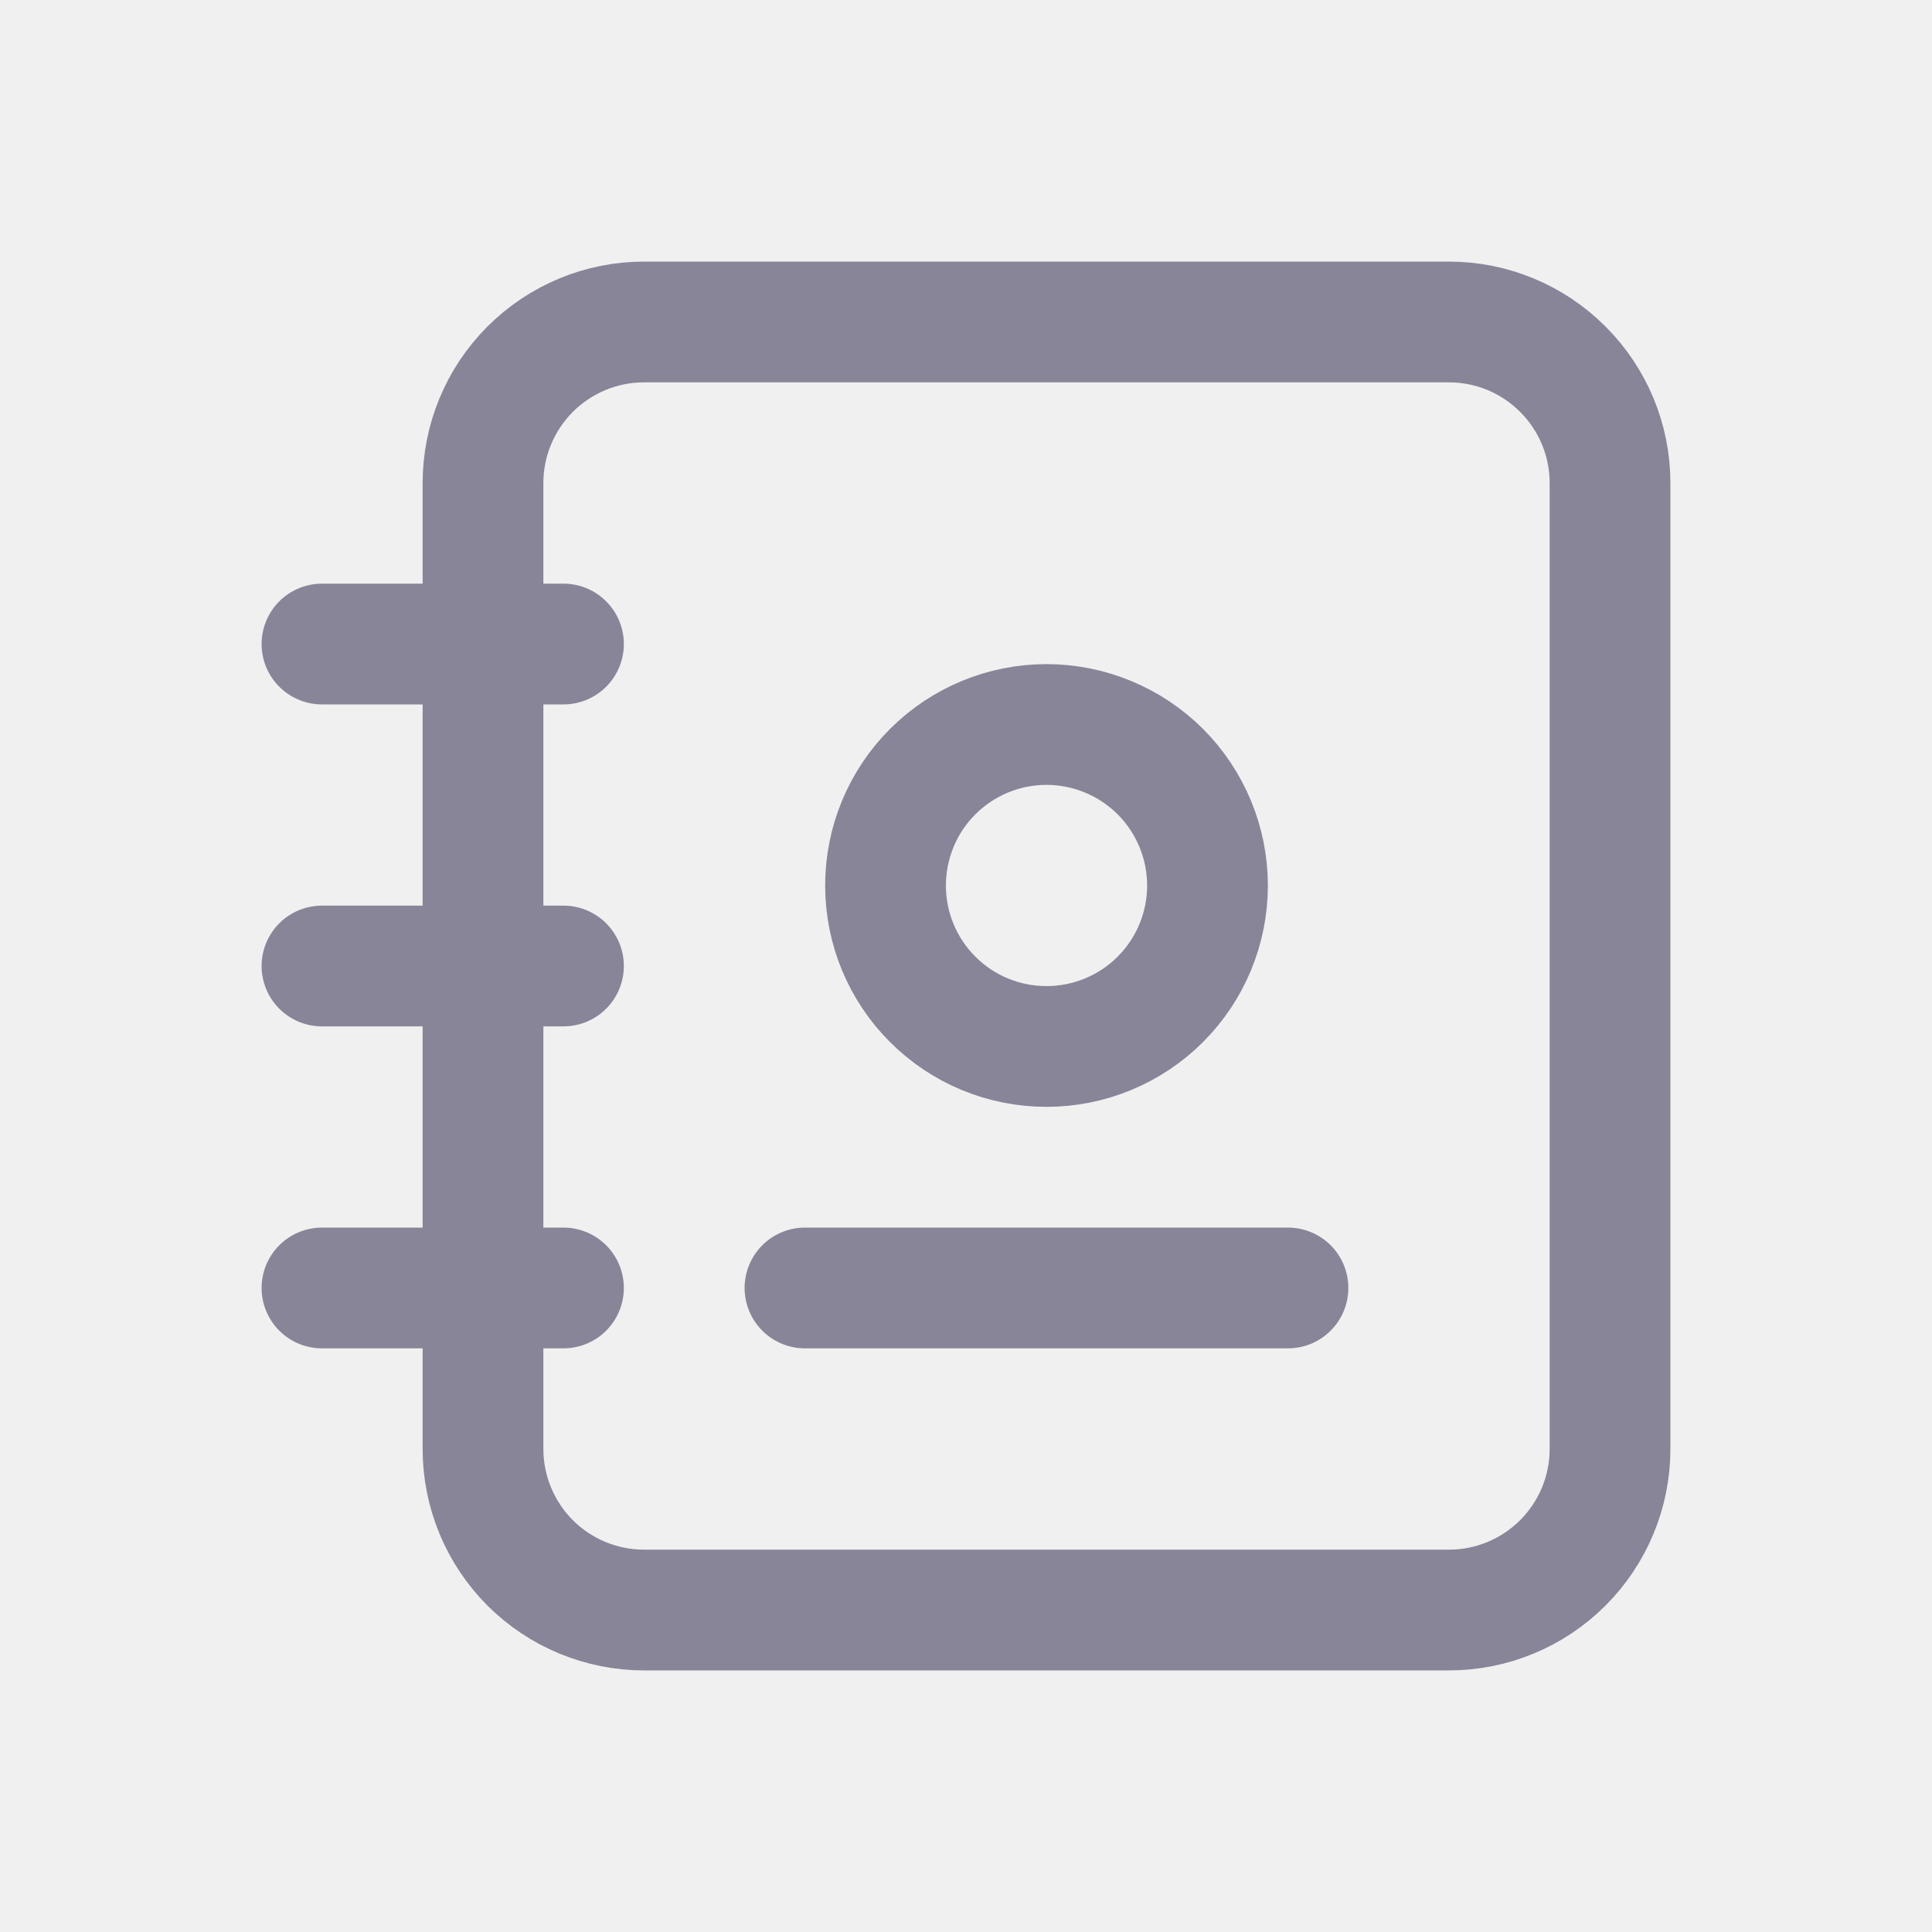
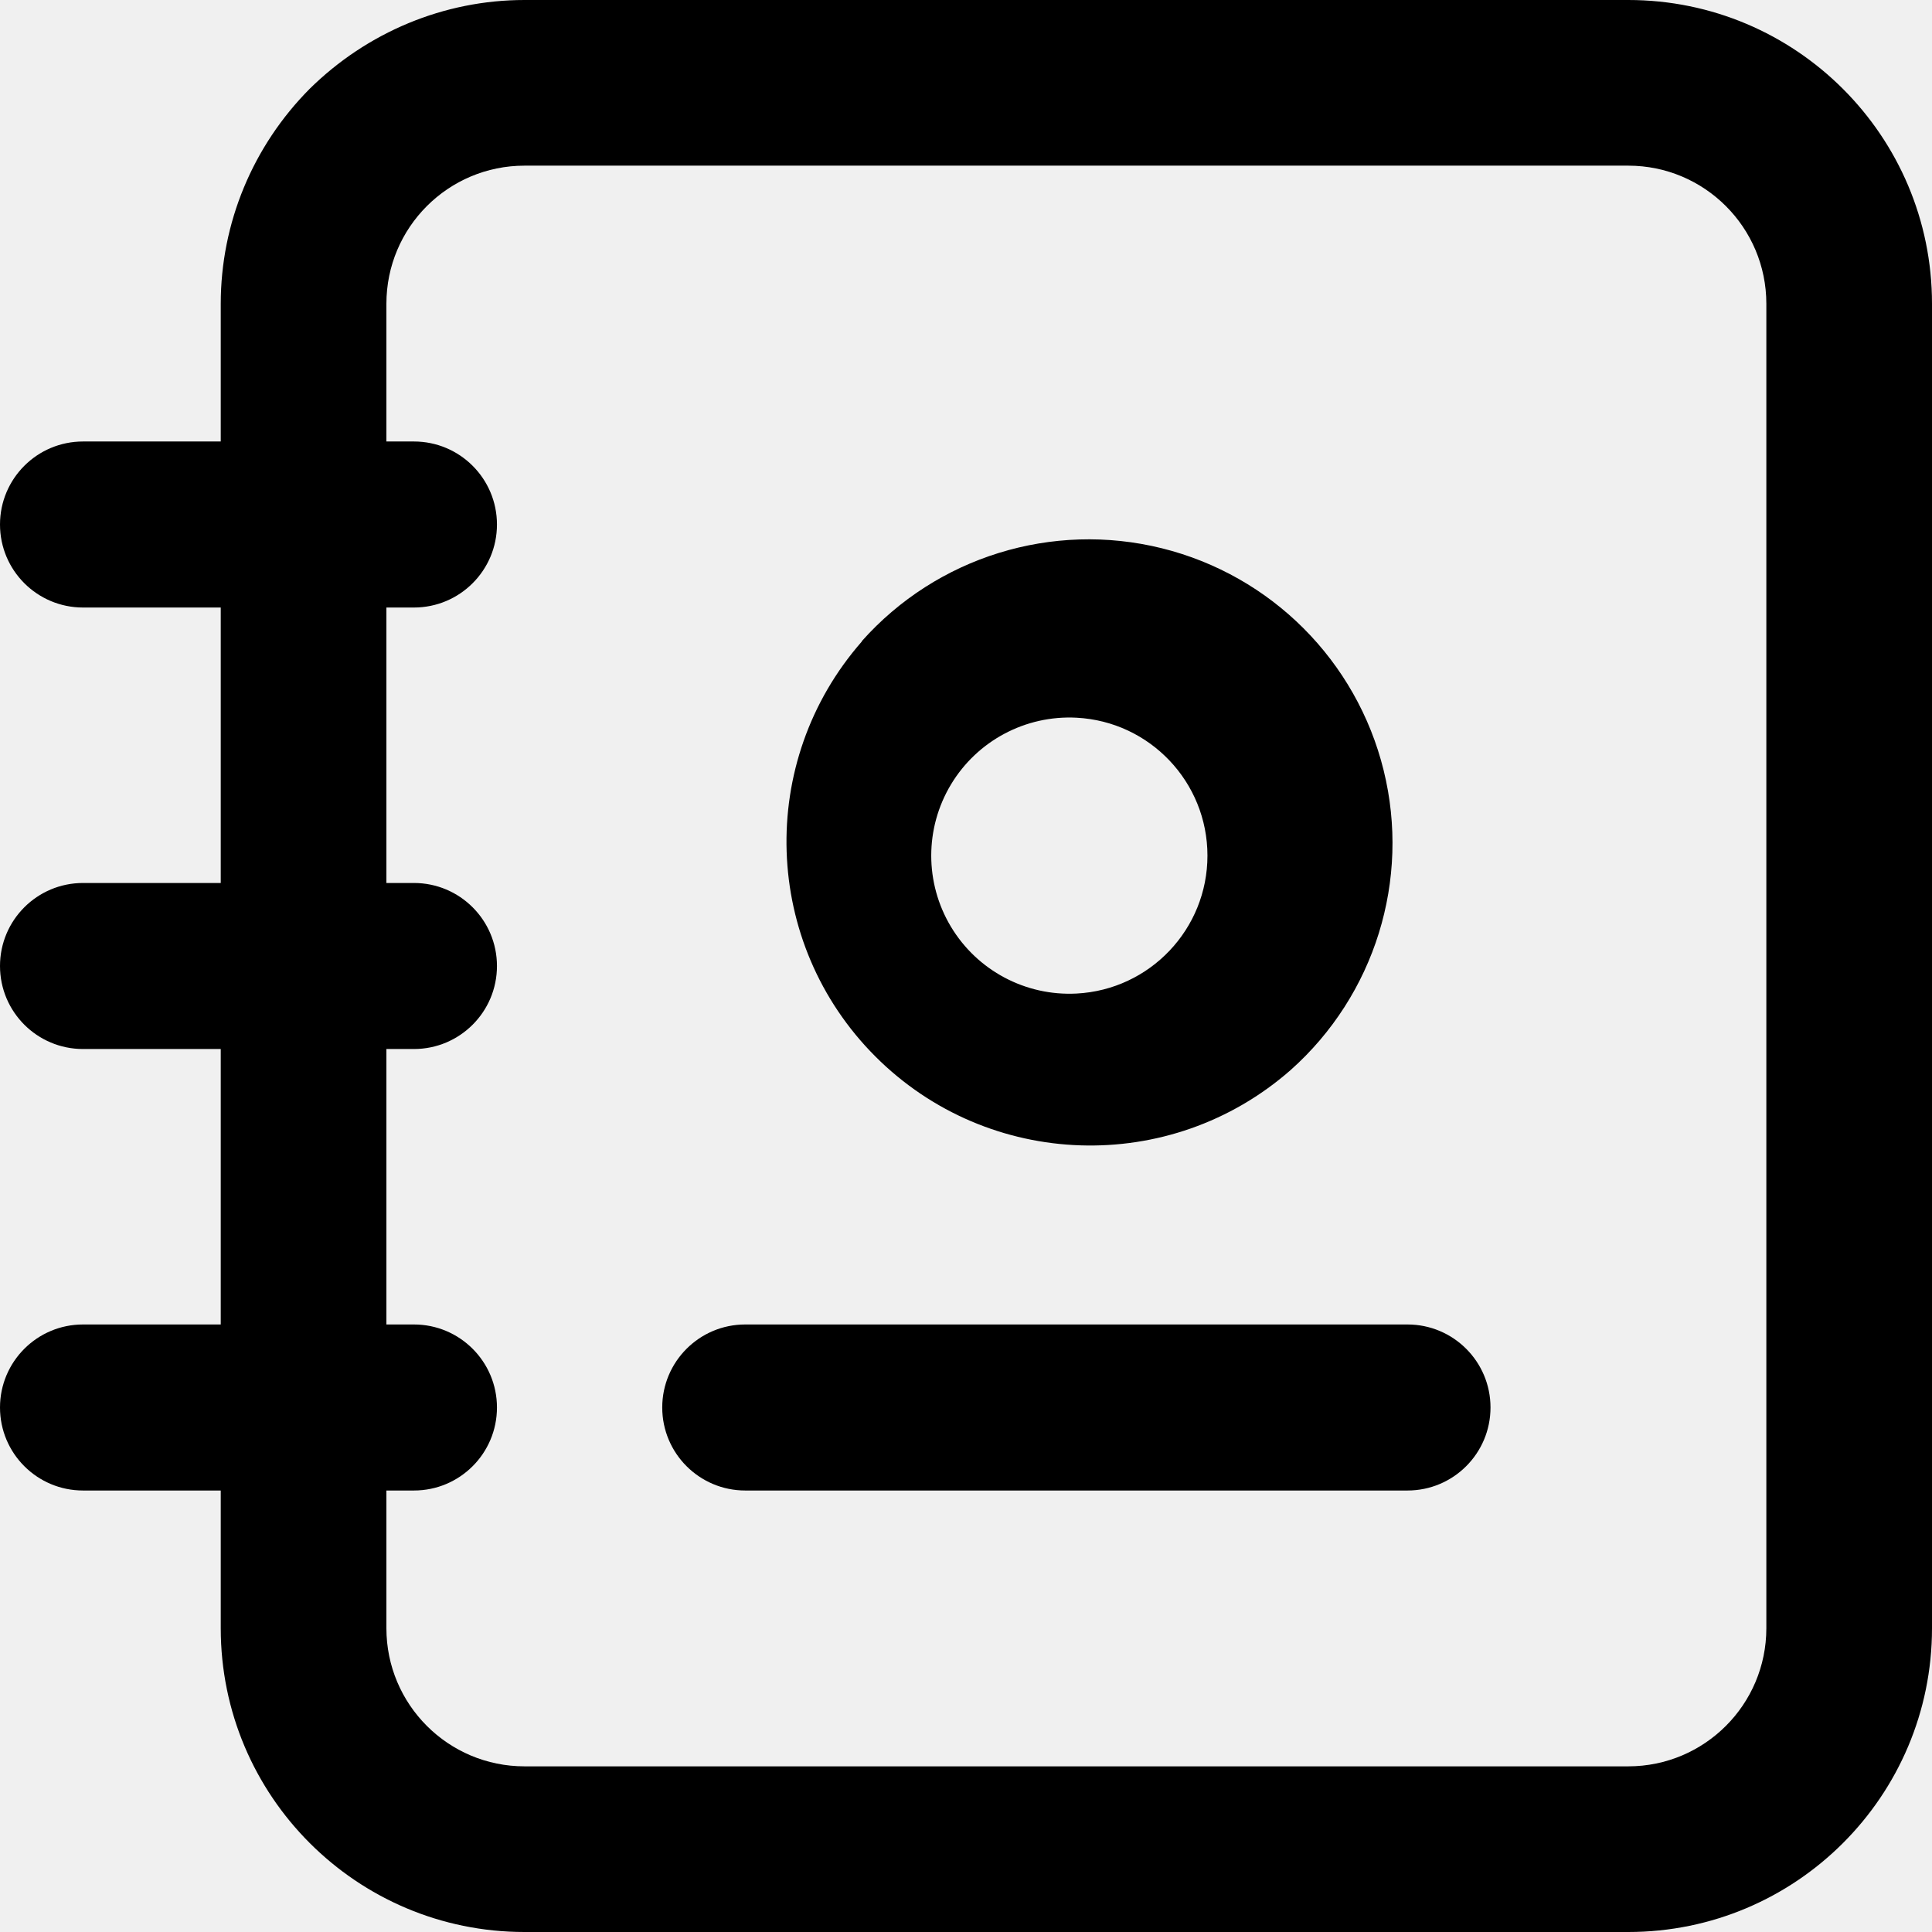
- <svg xmlns="http://www.w3.org/2000/svg" width="20" height="20" viewBox="0 0 20 20" fill="none">
-   <g clip-path="url(#clip0_603_227)">
-     <path d="M16.667 5V15C16.667 15.442 16.491 15.866 16.178 16.179C15.866 16.491 15.442 16.667 15 16.667H6.667C6.225 16.667 5.801 16.491 5.488 16.179C5.176 15.866 5 15.442 5 15V5C5 4.558 5.176 4.134 5.488 3.822C5.801 3.509 6.225 3.333 6.667 3.333H15C15.442 3.333 15.866 3.509 16.178 3.822C16.491 4.134 16.667 4.558 16.667 5Z" stroke="#888599" stroke-width="1.25" stroke-linecap="round" stroke-linejoin="round" />
-     <path d="M8.333 13.333H13.333" stroke="#888599" stroke-width="1.25" stroke-linecap="round" stroke-linejoin="round" />
-     <path d="M9.167 9.167C9.167 9.609 9.342 10.033 9.655 10.345C9.967 10.658 10.391 10.833 10.833 10.833C11.275 10.833 11.699 10.658 12.012 10.345C12.324 10.033 12.5 9.609 12.5 9.167C12.5 8.725 12.324 8.301 12.012 7.988C11.699 7.676 11.275 7.5 10.833 7.5C10.391 7.5 9.967 7.676 9.655 7.988C9.342 8.301 9.167 8.725 9.167 9.167Z" stroke="#888599" stroke-width="1.25" stroke-linecap="round" stroke-linejoin="round" />
-     <path d="M3.333 6.667H5.833" stroke="#888599" stroke-width="1.25" stroke-linecap="round" stroke-linejoin="round" />
-     <path d="M3.333 10H5.833" stroke="#888599" stroke-width="1.25" stroke-linecap="round" stroke-linejoin="round" />
-     <path d="M3.333 13.333H5.833" stroke="#888599" stroke-width="1.25" stroke-linecap="round" stroke-linejoin="round" />
-   </g>
-   <defs>
-     <clipPath id="clip0_603_227">
-       <rect width="20" height="20" fill="white" />
-     </clipPath>
-   </defs>
+ <svg xmlns="http://www.w3.org/2000/svg" viewBox="0 0 512 512">
+   <path fill-rule="evenodd" d="M139 43.9a36.6 36.6 0 0 0-36.6 36.6v351a36.6 36.6 0 0 0 36.6 36.6h292.5a36.6 36.6 0 0 0 36.6-36.6v-351a36.6 36.6 0 0 0-36.6-36.6H139ZM82 23.6C97.3 8.5 117.7 0 139 0h292.5A80.5 80.5 0 0 1 512 80.5v351a80.5 80.5 0 0 1-80.5 80.5H139a80.5 80.5 0 0 1-80.5-80.5v-351c0-21.4 8.5-41.8 23.6-57Z" clip-rule="evenodd" />
+   <path fill-rule="evenodd" d="M175.5 373a22 22 0 0 1 22-22H373a22 22 0 0 1 0 44H197.5a22 22 0 0 1-22-22ZM228.4 169.9A80.5 80.5 0 1 1 342 283.6 80.5 80.5 0 0 1 228.4 170Zm56.9 20.3a36.6 36.6 0 1 0 0 73.1 36.6 36.6 0 0 0 0-73.1ZM0 139a22 22 0 0 1 22-22h87.7a22 22 0 1 1 0 44H22A22 22 0 0 1 0 139ZM0 256a22 22 0 0 1 22-22h87.7a22 22 0 1 1 0 44H22A22 22 0 0 1 0 256ZM0 373a22 22 0 0 1 22-22h87.7a22 22 0 1 1 0 44H22A22 22 0 0 1 0 373Z" clip-rule="evenodd" />
</svg>
